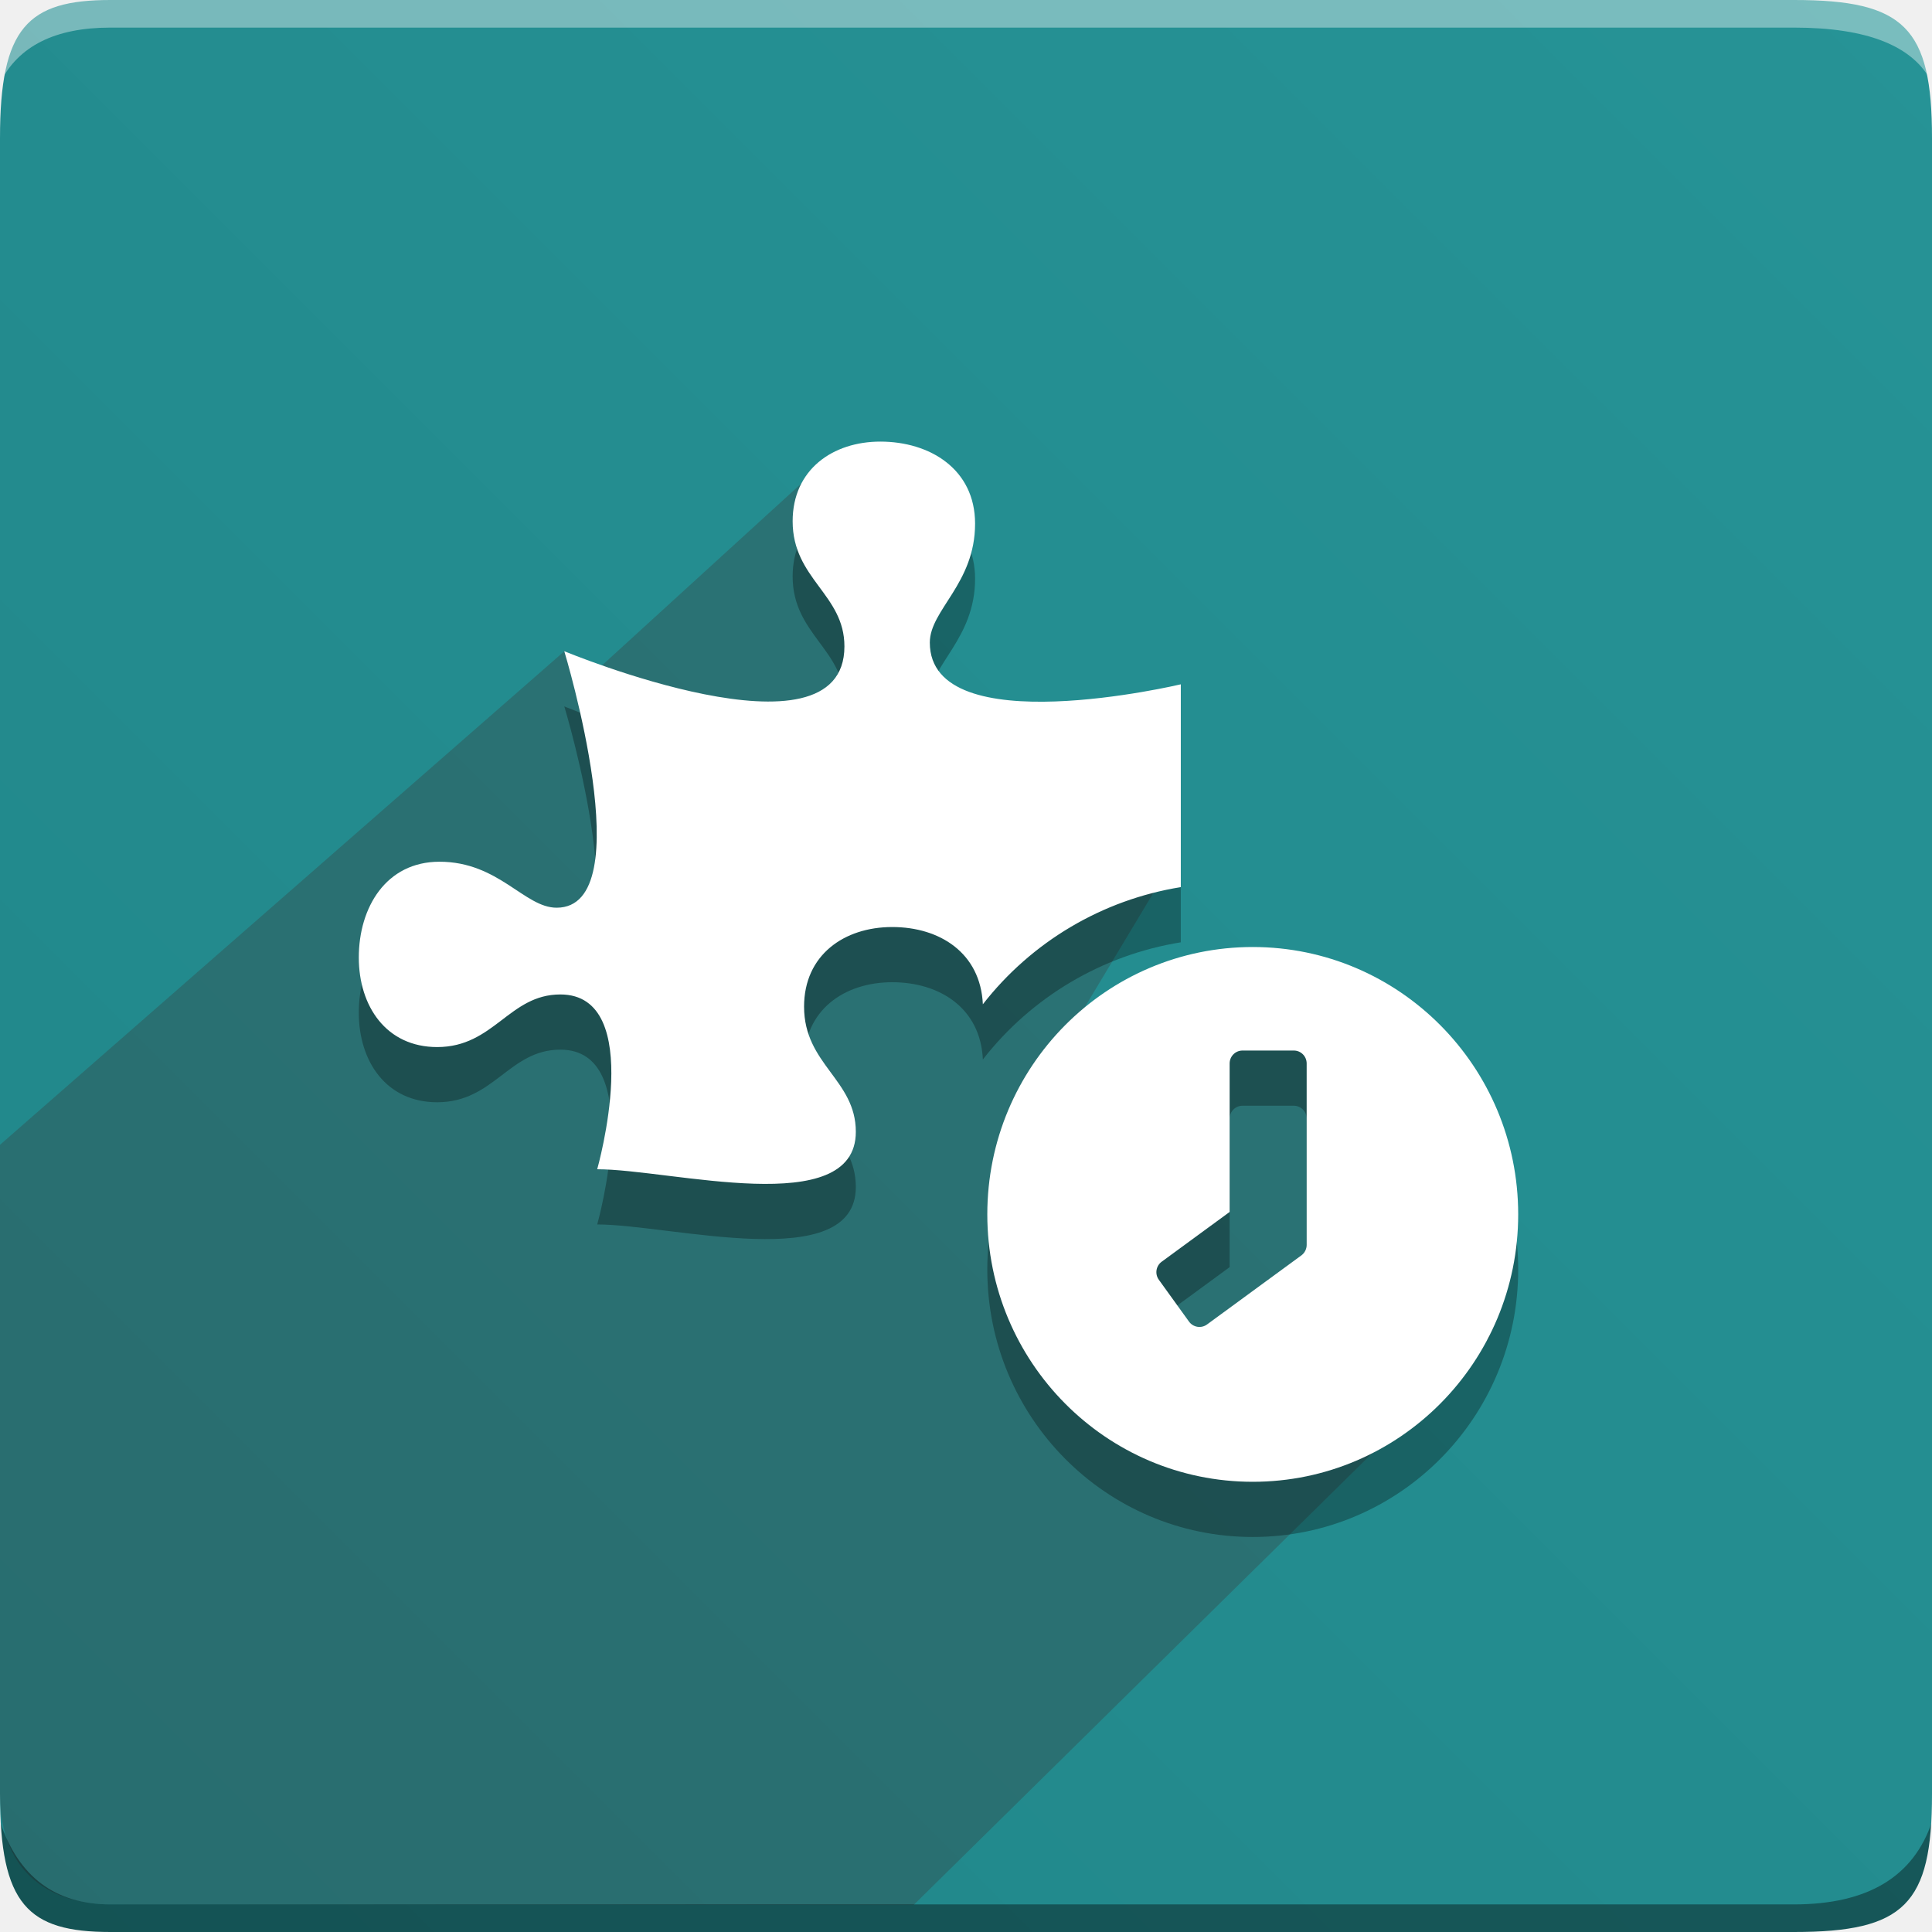
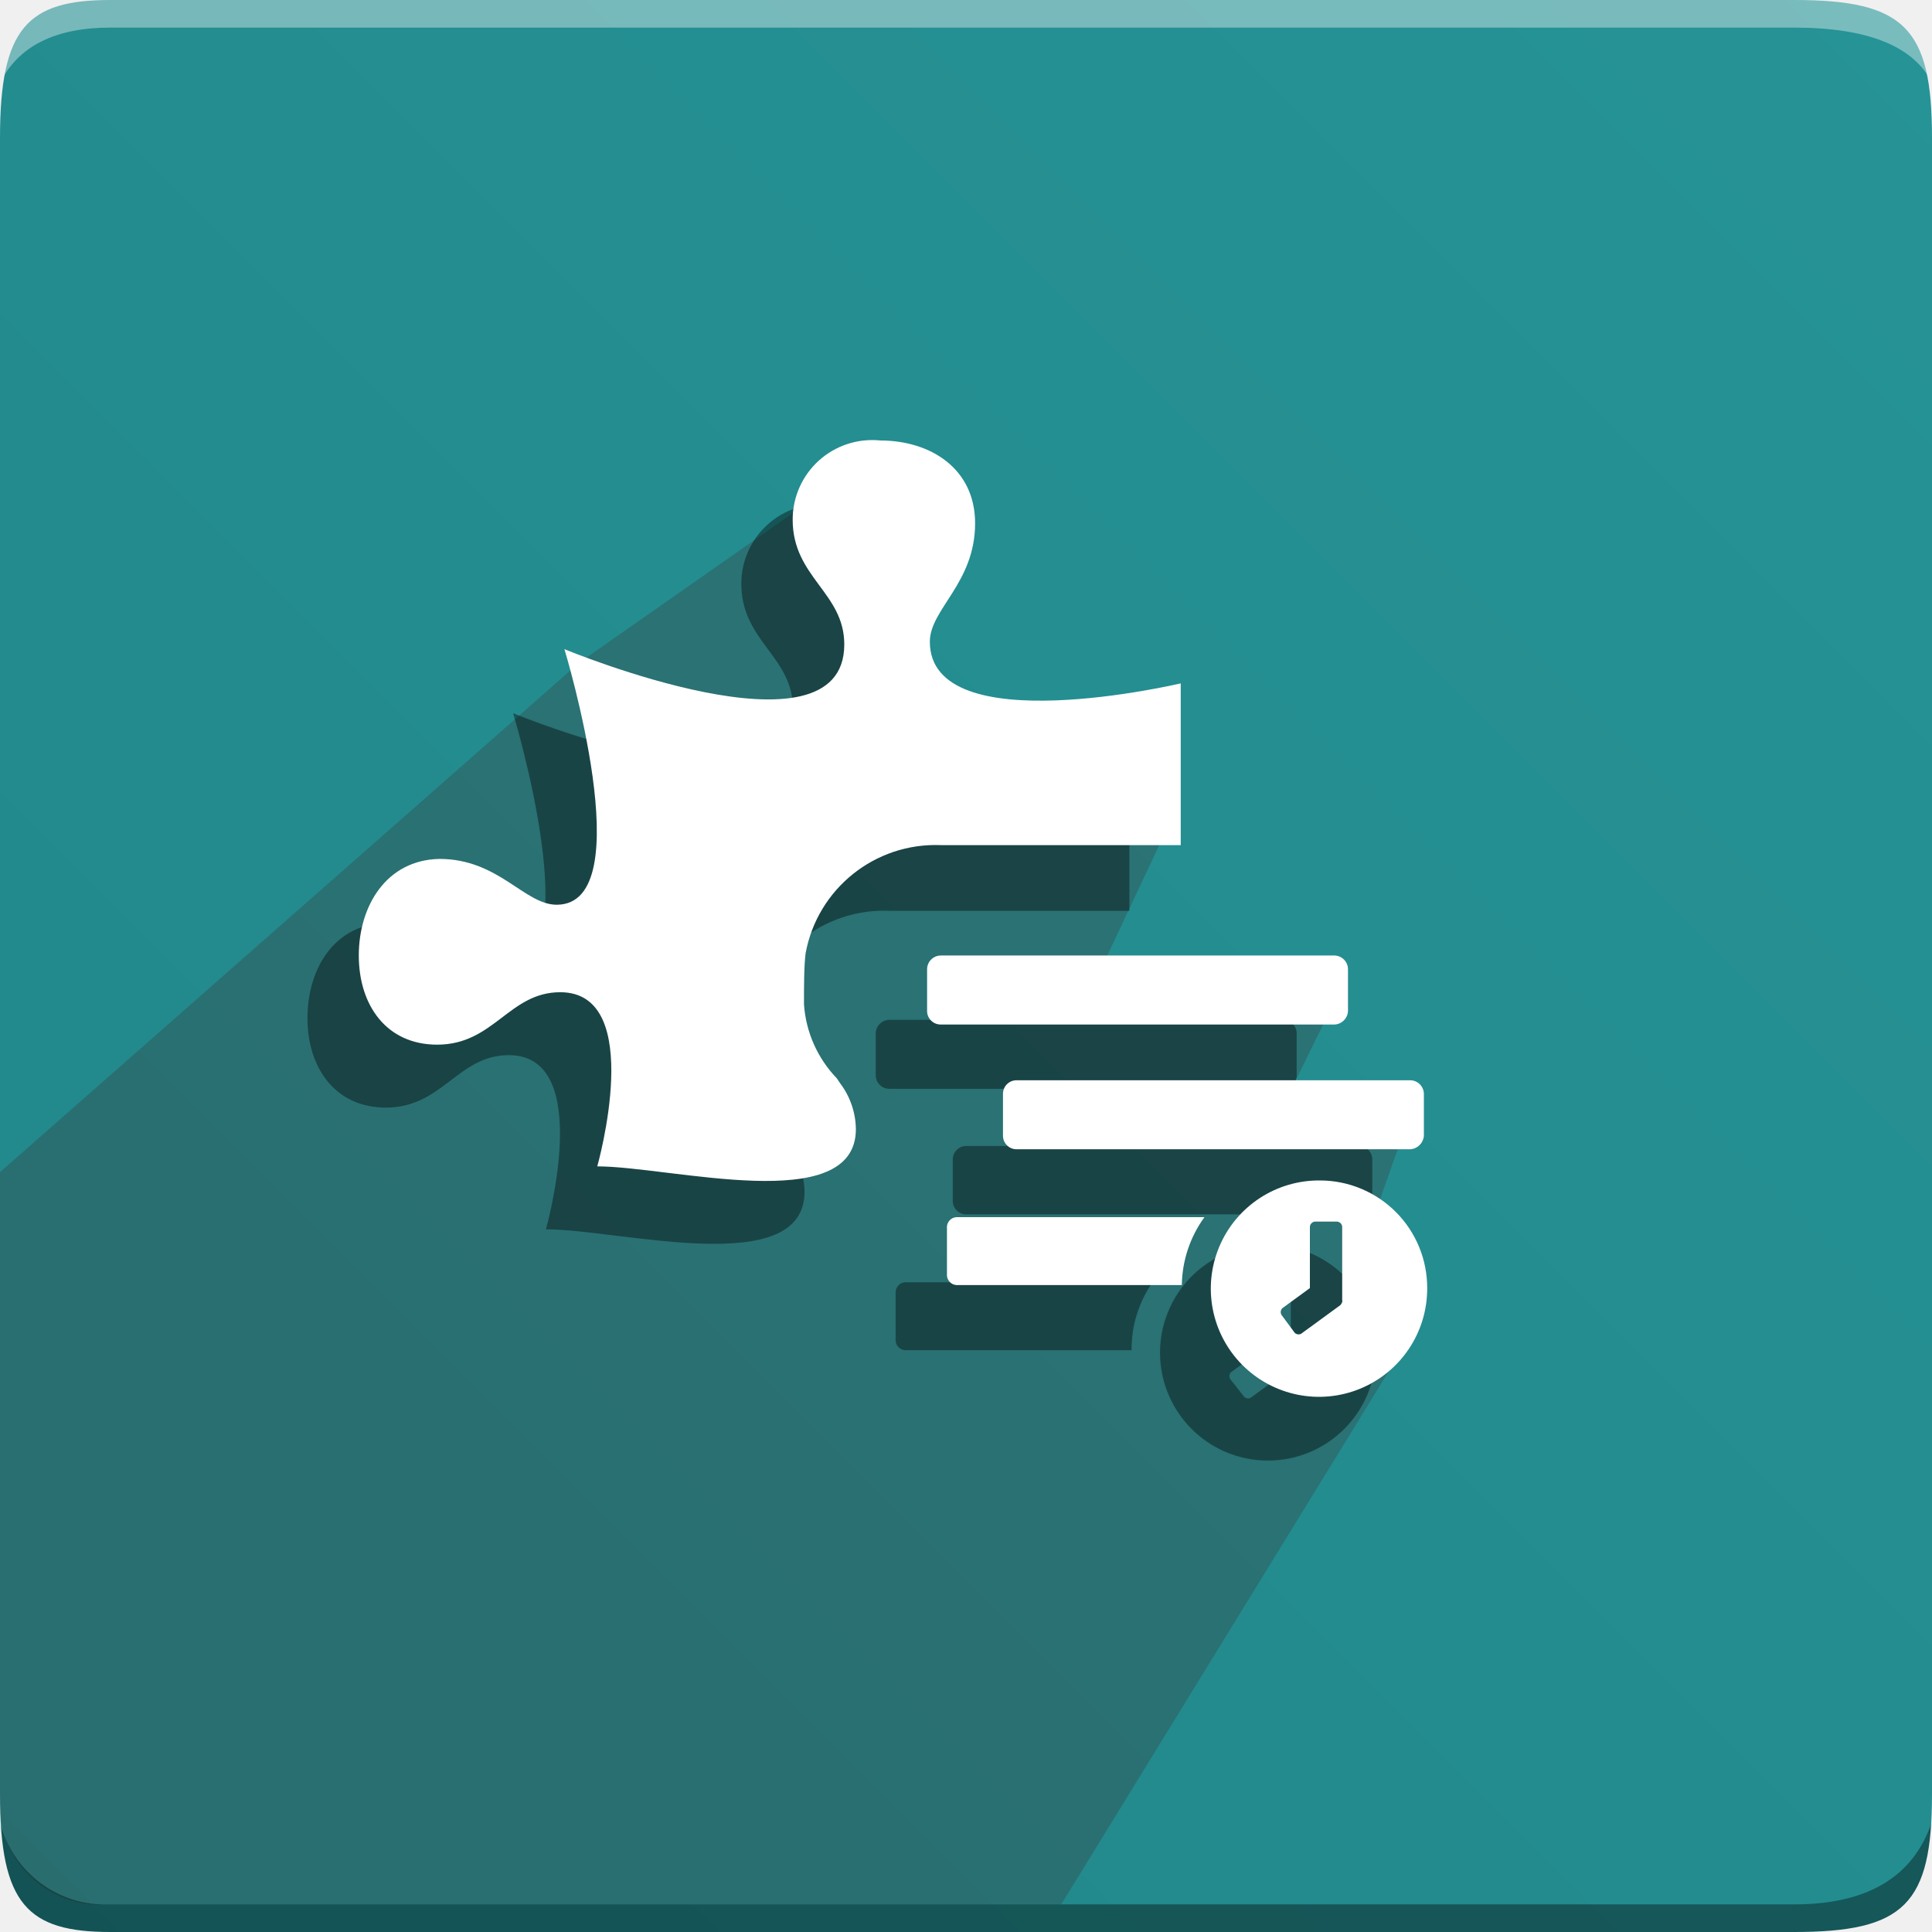
- <svg xmlns="http://www.w3.org/2000/svg" xmlns:xlink="http://www.w3.org/1999/xlink" width="70" height="70" viewBox="0 0 70 70">
+ <svg xmlns="http://www.w3.org/2000/svg" id="Layer_1" data-name="Layer 1" viewBox="0 0 70 70">
  <defs>
-     <path id="a" d="M4 0h61c4 0 5 1 5 5v60c0 4-1 5-5 5H4c-3 0-4-1-4-5V5c0-4 1-5 4-5z" />
-     <linearGradient id="c" x1="100%" x2="0%" y1="0%" y2="100%">
-       <stop offset="0%" stop-color="#269396" />
-       <stop offset="100%" stop-color="#218689" />
+     <mask id="mask" x="0" y="0" width="70" height="70" maskUnits="userSpaceOnUse">
+       <g id="b">
+         <path id="a" d="M4,0H65c4,0,5,1,5,5V65c0,4-1,5-5,5H4c-3,0-4-1-4-5V5C0,1,1,0,4,0Z" fill="#fff" fill-rule="evenodd" />
+       </g>
+     </mask>
+     <linearGradient id="linear-gradient" x1="-1793.36" y1="568.8" x2="-1794.36" y2="567.8" gradientTransform="matrix(70, 0, 0, -70, 125604.99, 39816)" gradientUnits="userSpaceOnUse">
+       <stop offset="0" stop-color="#269396" />
+       <stop offset="1" stop-color="#218689" />
    </linearGradient>
-     <path id="d" d="M32.396 38.387a11.393 11.393 0 0 0-7.172-4.245v-7.348s9.094 2.16 9.094-1.512c0-1.185-1.64-2.13-1.64-4.31 0-1.976 1.64-2.972 3.432-2.972 1.724 0 3.178 1.013 3.178 2.886 0 2.095-1.876 2.645-1.876 4.534 0 4.392 10.15.174 10.15.174s-2.823 9.294.278 9.294c1.166 0 2.096-1.666 4.243-1.666 1.944 0 2.924 1.666 2.924 3.47 0 1.768-.997 3.245-2.84 3.245-2.062 0-2.603-1.906-4.462-1.906-3.131 0-1.336 6.333-1.336 6.333-2.666 0-9.37 1.85-9.37-1.356 0-1.89 1.875-2.44 1.875-4.535 0-1.872-1.453-2.885-3.194-2.885-1.723 0-3.199.938-3.284 2.8zm-9.778-2.075C17.305 36.313 13 40.648 13 46s4.305 9.688 9.618 9.688c5.313 0 9.617-4.336 9.617-9.688s-4.304-9.688-9.617-9.688zm1.656 13.676l-3.42-2.504a.473.473 0 0 1-.19-.379v-6.574c0-.258.208-.468.464-.468h1.862c.256 0 .465.21.465.468v5.38l2.463 1.804a.47.47 0 0 1 .1.656l-1.093 1.516a.466.466 0 0 1-.651.101z" />
-     <path id="e" d="M32.396 36.387a11.393 11.393 0 0 0-7.172-4.245v-7.348s9.094 2.16 9.094-1.512c0-1.185-1.64-2.13-1.64-4.31 0-1.976 1.64-2.972 3.432-2.972 1.724 0 3.178 1.013 3.178 2.886 0 2.095-1.876 2.645-1.876 4.534 0 4.392 10.15.174 10.15.174s-2.823 9.294.278 9.294c1.166 0 2.096-1.666 4.243-1.666 1.944 0 2.924 1.666 2.924 3.47 0 1.768-.997 3.245-2.84 3.245-2.062 0-2.603-1.906-4.462-1.906-3.131 0-1.336 6.333-1.336 6.333-2.666 0-9.37 1.85-9.37-1.356 0-1.89 1.875-2.44 1.875-4.535 0-1.872-1.453-2.885-3.194-2.885-1.723 0-3.199.938-3.284 2.8zm-9.778-2.075C17.305 34.313 13 38.648 13 44s4.305 9.688 9.618 9.688c5.313 0 9.617-4.336 9.617-9.688s-4.304-9.688-9.617-9.688zm1.656 13.676l-3.42-2.504a.473.473 0 0 1-.19-.379v-6.574c0-.258.208-.468.464-.468h1.862c.256 0 .465.21.465.468v5.38l2.463 1.804a.47.47 0 0 1 .1.656l-1.093 1.516a.466.466 0 0 1-.651.101z" />
  </defs>
-   <g fill="none" fill-rule="evenodd">
-     <mask id="b" fill="#fff">
-       <use xlink:href="#a" />
-     </mask>
-     <g mask="url(#b)">
-       <path fill="url(#c)" d="M0 0H70V70H0z" />
-       <path fill="#FFF" fill-opacity=".383" d="M4 1h61c2.667 0 4.333.667 5 2V0H0v3c.667-1.333 2-2 4-2z" />
-       <path fill="#393939" d="M4 69c-2 0-4-1-4-4V41.478l20.455-17.89 1.138.719 7.783-7.102L31 17l3 9h8v6l-3 5h9l5.987 11.447L33.1 69.024 4 69z" opacity=".324" />
-       <path fill="#000" fill-opacity=".383" d="M4 69h61c2.667 0 4.333-1 5-3v4H0v-4c.667 2 2 3 4 3z" />
-       <use fill="#000" fill-rule="nonzero" opacity=".3" transform="matrix(-1 0 0 1 68.007 0)" xlink:href="#d" />
-       <use fill="#FFF" fill-rule="nonzero" transform="matrix(-1 0 0 1 68.007 0)" xlink:href="#e" />
+   <g mask="url(#mask)">
+     <g>
+       <path d="M0,0H70V70H0Z" fill-rule="evenodd" fill="url(#linear-gradient)" />
+       <path d="M4,1H65c2.67,0,4.33.67,5,2V0H0V3C.67,1.67,2,1,4,1Z" fill="#fff" fill-opacity="0.38" fill-rule="evenodd" />
+       <path d="M38.45,69H4a3.66,3.66,0,0,1-4-4V42.47L21,24l10-7,3,9h8v4.62L39,37h9l-1.14,2.32,4.6,0L50,43.46l1.56,4.2Z" fill="#393939" fill-rule="evenodd" opacity="0.32" style="isolation: isolate" />
+       <path d="M4,69H65c2.67,0,4.33-1,5-3v4H0V66A3.92,3.92,0,0,0,4,69Z" fill-opacity="0.38" fill-rule="evenodd" />
+       <g>
+         <g opacity="0.4">
+           <path d="M27.27,38.72c0-.66,0-1.39.06-1.86A4.79,4.79,0,0,1,32.22,33h8.7V27.08s-9.09,2.16-9.09-1.5c0-1.18,1.64-2.12,1.64-4.3,0-2-1.64-3-3.43-3a2.88,2.88,0,0,0-3.18,2.87c0,2.09,1.87,2.63,1.87,4.52,0,4.37-10.14.17-10.14.17s2.82,9.26-.28,9.26c-1.17,0-2.1-1.66-4.25-1.66-1.94,0-2.92,1.66-2.92,3.45s1,3.24,2.84,3.24c2.06,0,2.6-1.9,4.46-1.9,3.13,0,1.34,6.31,1.34,6.31,2.66,0,9.37,1.84,9.37-1.36a2.83,2.83,0,0,0-.57-1.66l-.12-.17A4.28,4.28,0,0,1,27.27,38.72Z" />
+           <path d="M46.5,39.45H32.22a.49.49,0,0,1-.49-.48V37.43a.5.5,0,0,1,.49-.48H46.5a.49.49,0,0,1,.48.48V39A.51.51,0,0,1,46.5,39.45ZM49.24,44H35a.49.49,0,0,1-.48-.49V42a.49.49,0,0,1,.48-.48H49.24a.49.49,0,0,1,.48.48v1.53A.52.52,0,0,1,49.24,44Zm-7.46,2.46h-9a.37.37,0,0,0-.33.4v1.66a.37.37,0,0,0,.33.4H41A4.23,4.23,0,0,1,41.78,46.43ZM46,45.1A3.91,3.91,0,1,0,49.85,49,3.88,3.88,0,0,0,46,45.1Zm.81,4.35a.3.3,0,0,1-.08.16l-1.37,1a.2.2,0,0,1-.28,0L44.6,50a.2.2,0,0,1,0-.28l1-.73V46.79a.19.19,0,0,1,.2-.2h.77a.19.19,0,0,1,.2.2v2.66Z" />
+         </g>
+         <g>
+           <path d="M29.13,36.39c0-.65,0-1.39.06-1.86a4.79,4.79,0,0,1,4.89-3.91h8.7V24.76s-9.09,2.15-9.09-1.51c0-1.18,1.64-2.12,1.64-4.29,0-2-1.64-3-3.43-3a2.88,2.88,0,0,0-3.18,2.87c0,2.09,1.87,2.64,1.87,4.52,0,4.38-10.14.17-10.14.17s2.82,9.26-.28,9.26c-1.17,0-2.1-1.66-4.25-1.66C14,31.16,13,32.82,13,34.62s1,3.23,2.84,3.23c2.06,0,2.6-1.9,4.46-1.9,3.13,0,1.34,6.31,1.34,6.31,2.66,0,9.37,1.84,9.37-1.35a2.81,2.81,0,0,0-.57-1.66l-.12-.18A4.28,4.28,0,0,1,29.13,36.39Z" fill="#fff" />
+           <path d="M48.36,37.12H34.08a.49.49,0,0,1-.49-.48V35.11a.5.5,0,0,1,.49-.49H48.36a.5.5,0,0,1,.48.49v1.53A.51.51,0,0,1,48.36,37.12Zm2.74,4.52H36.82a.49.49,0,0,1-.48-.48V39.63a.49.49,0,0,1,.48-.49H51.1a.5.5,0,0,1,.49.49v1.53A.53.53,0,0,1,51.1,41.64ZM43.64,44.1h-9a.37.37,0,0,0-.33.41v1.65a.37.37,0,0,0,.33.4h8.18A4.28,4.28,0,0,1,43.64,44.1Zm4.19-1.33a3.92,3.92,0,1,0,3.88,3.91A3.89,3.89,0,0,0,47.83,42.77Zm.81,4.36a.3.3,0,0,1-.08.16l-1.37,1a.2.2,0,0,1-.28,0l-.45-.61a.2.2,0,0,1,0-.28l1-.73V44.47a.2.2,0,0,1,.2-.21h.77a.2.2,0,0,1,.2.21v2.66Z" fill="#fff" />
+         </g>
+       </g>
    </g>
  </g>
</svg>
